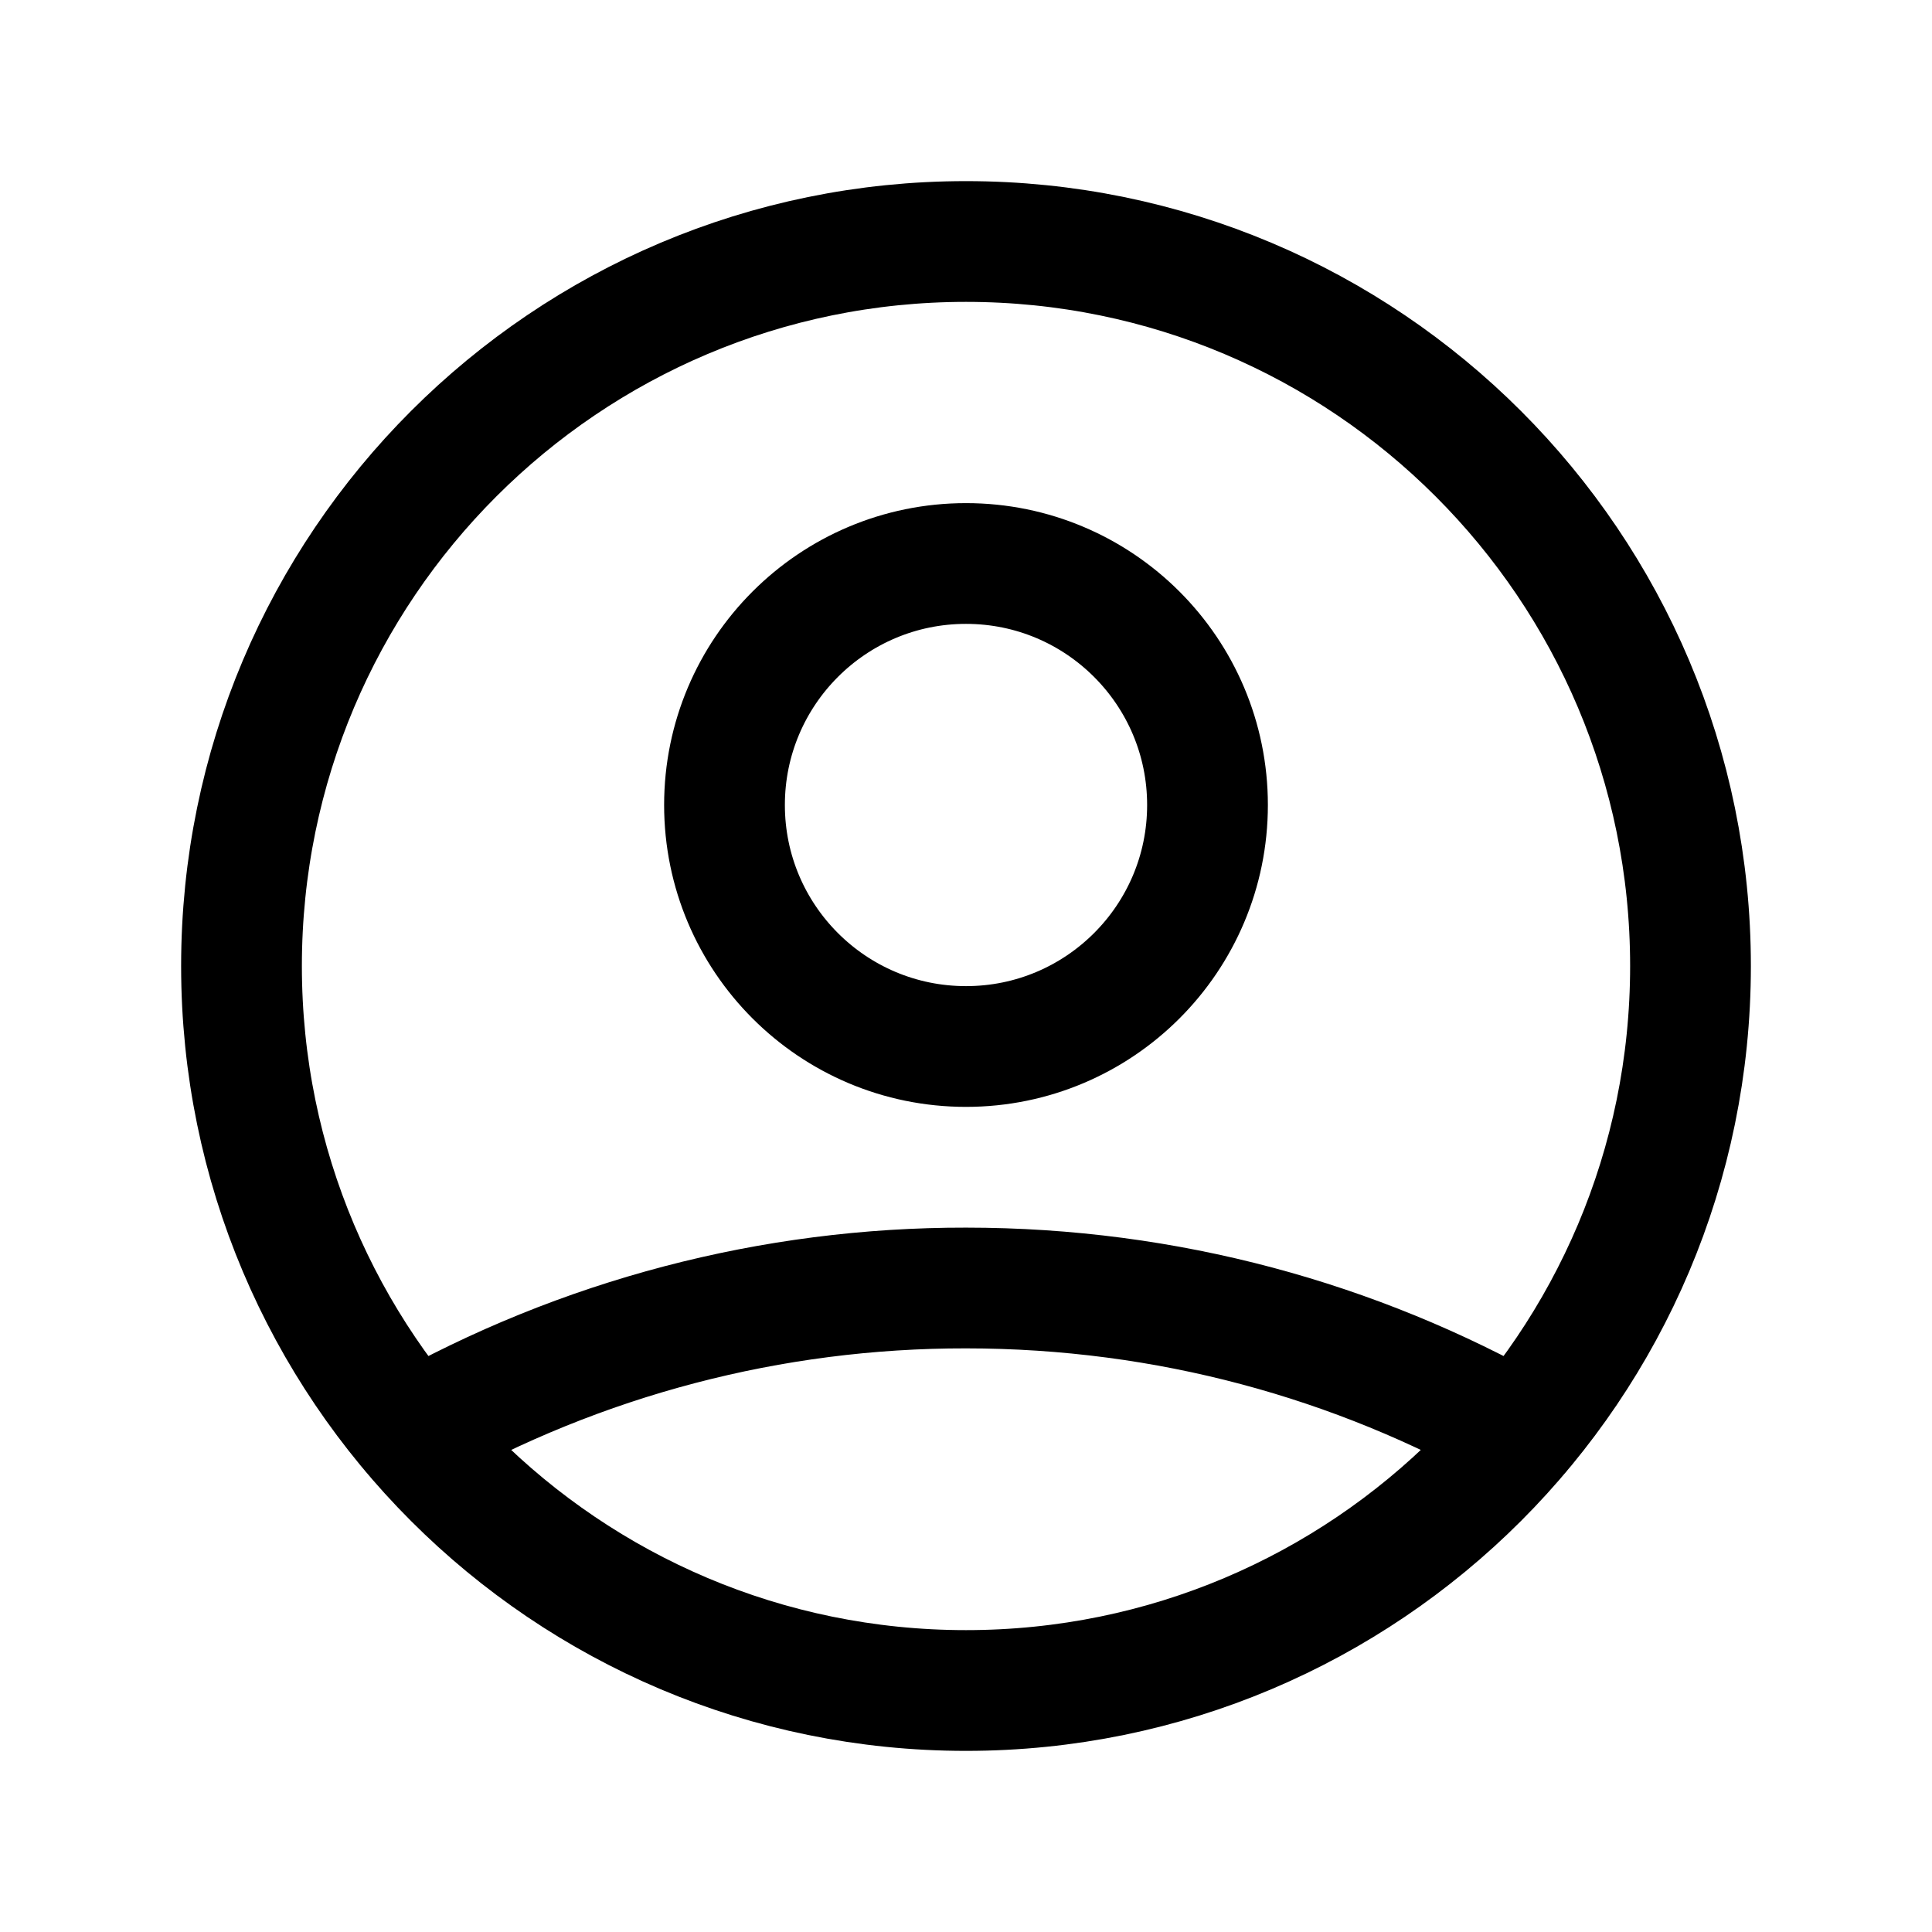
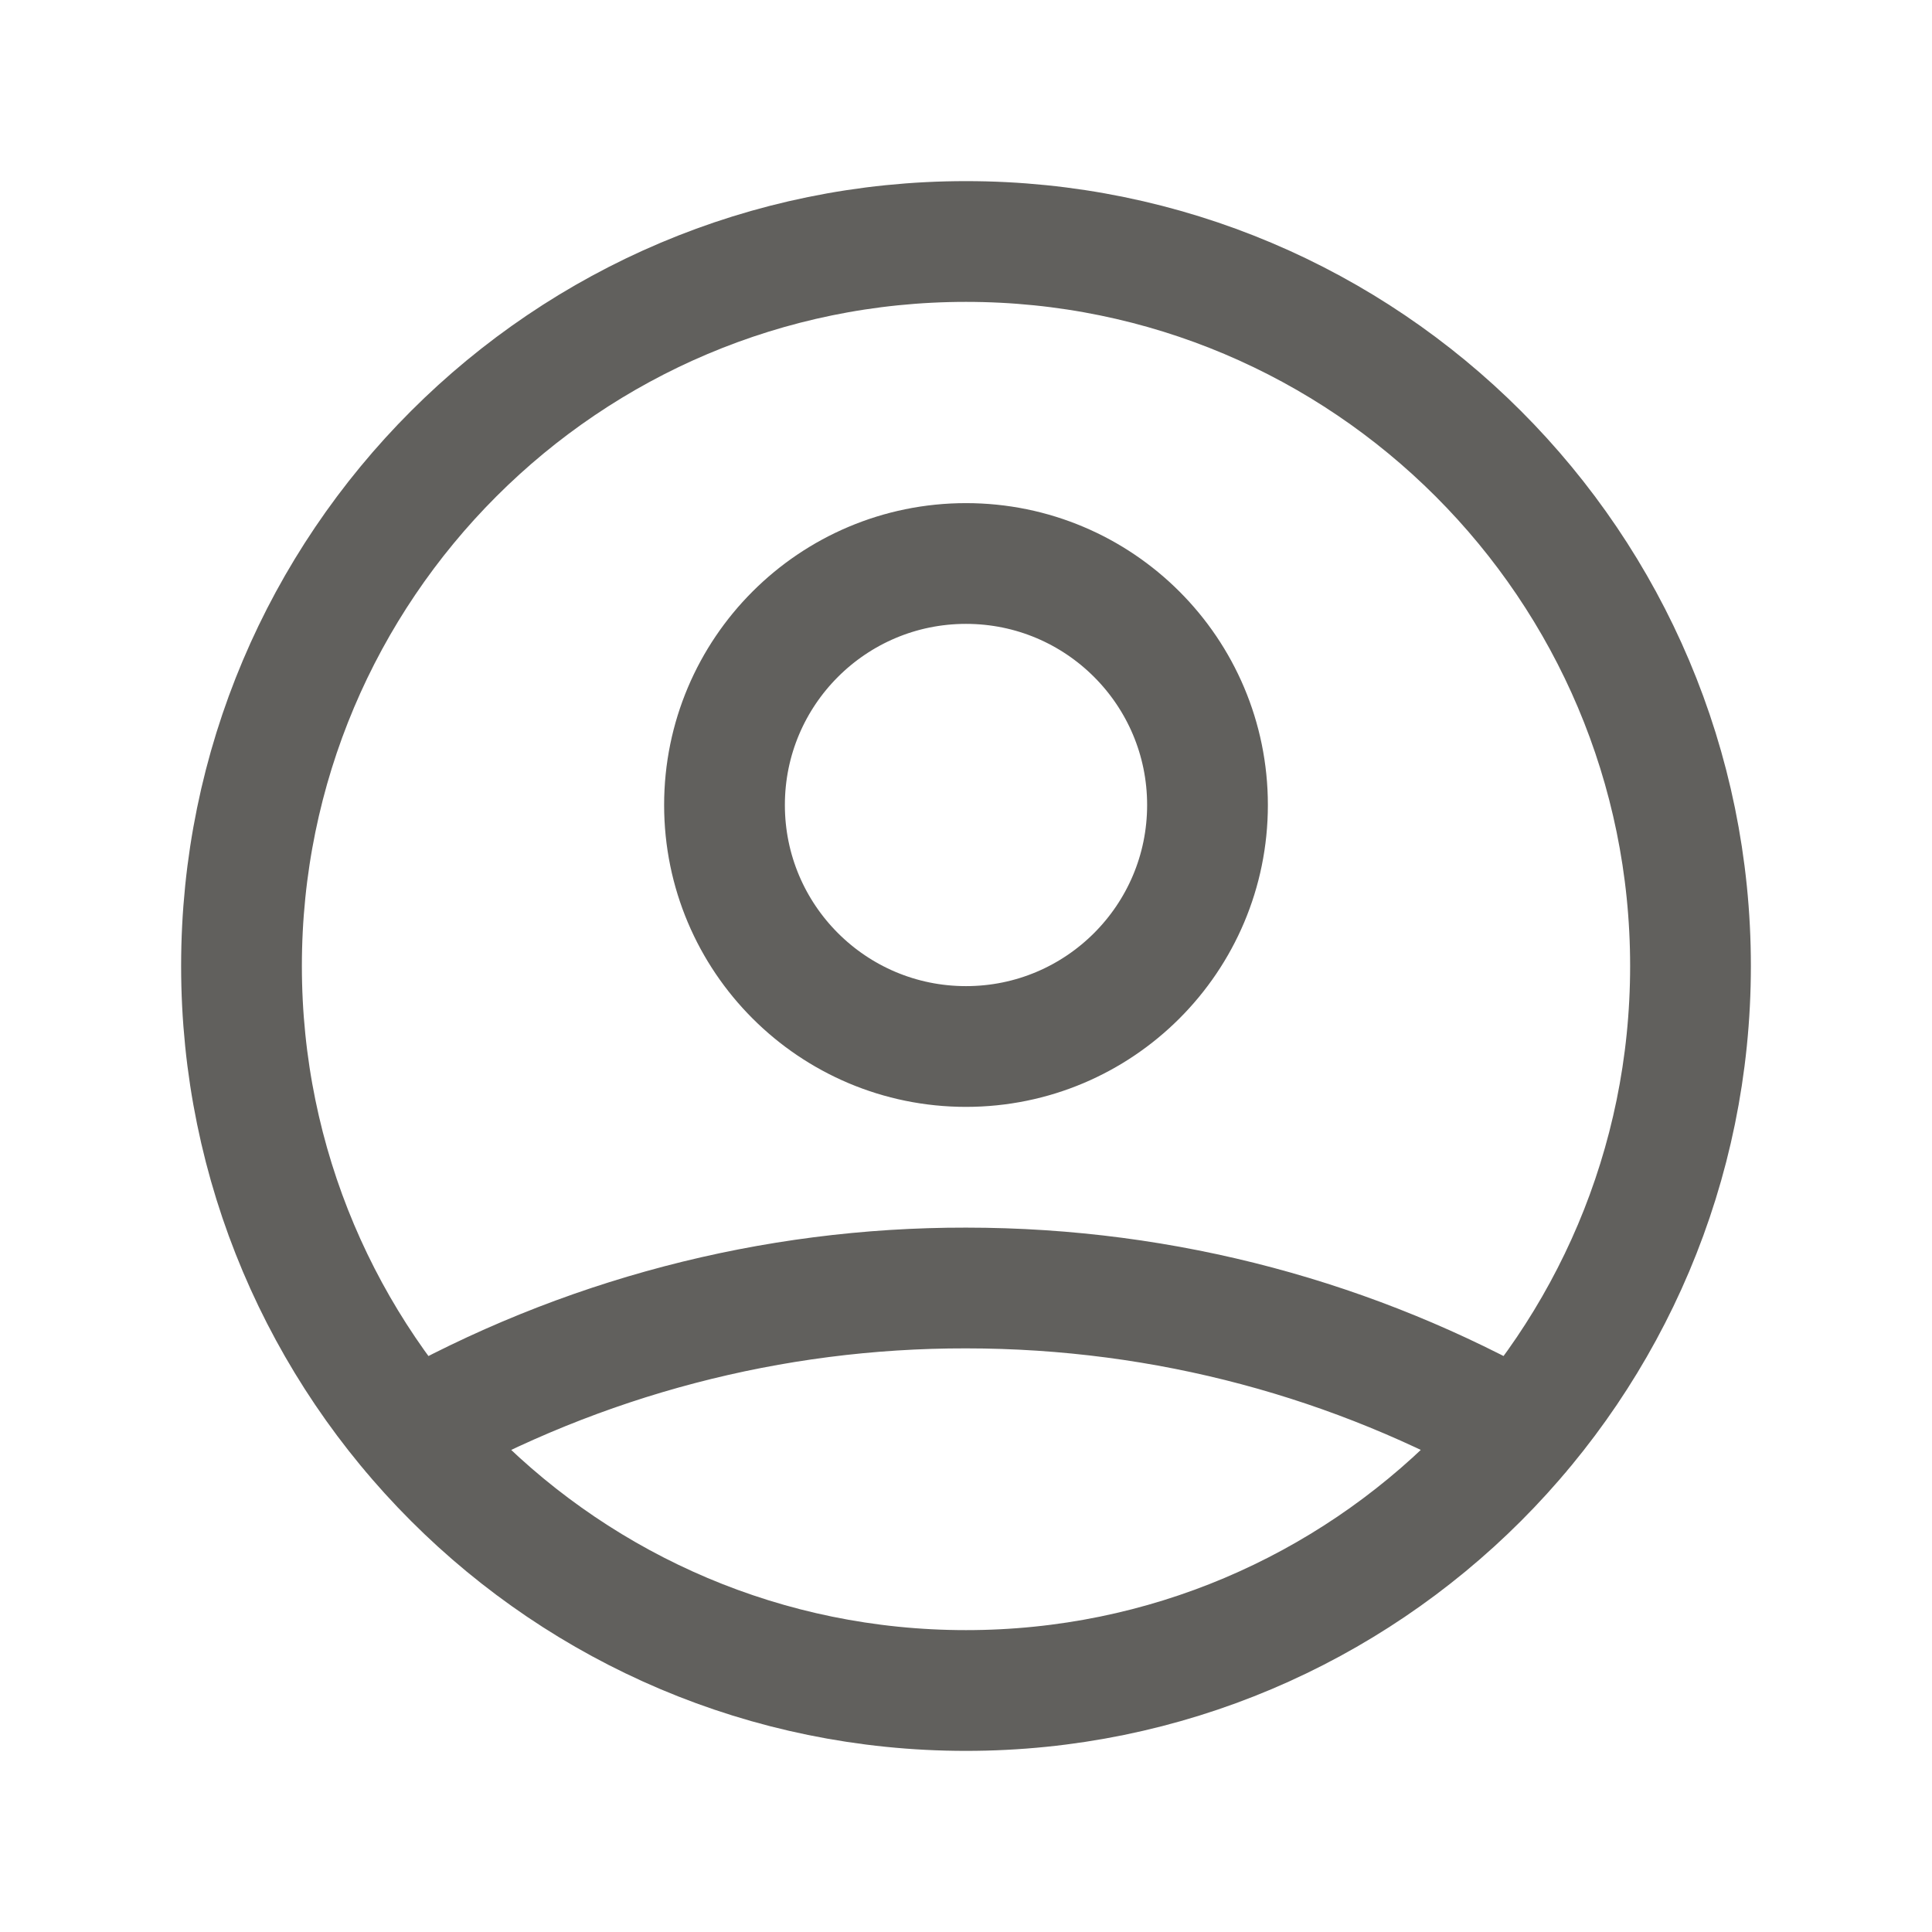
- <svg xmlns="http://www.w3.org/2000/svg" class="h-6 w-6" fill="none" viewBox="0 0 24 24" stroke="currentColor">
+ <svg xmlns="http://www.w3.org/2000/svg" class="h-6 w-6" fill="none" viewBox="0 0 24 24" stroke="#61605D">
  <path stroke-linecap="round" stroke-linejoin="round" stroke-width="1.5" d="M5.121 17.804A13.937 13.937 0 0112 16c2.5 0 4.847.655 6.879 1.804M15 10a3 3 0 11-6 0 3 3 0 016 0zm6 2a9 9 0 11-18 0 9 9 0 0118 0z" />
</svg>
